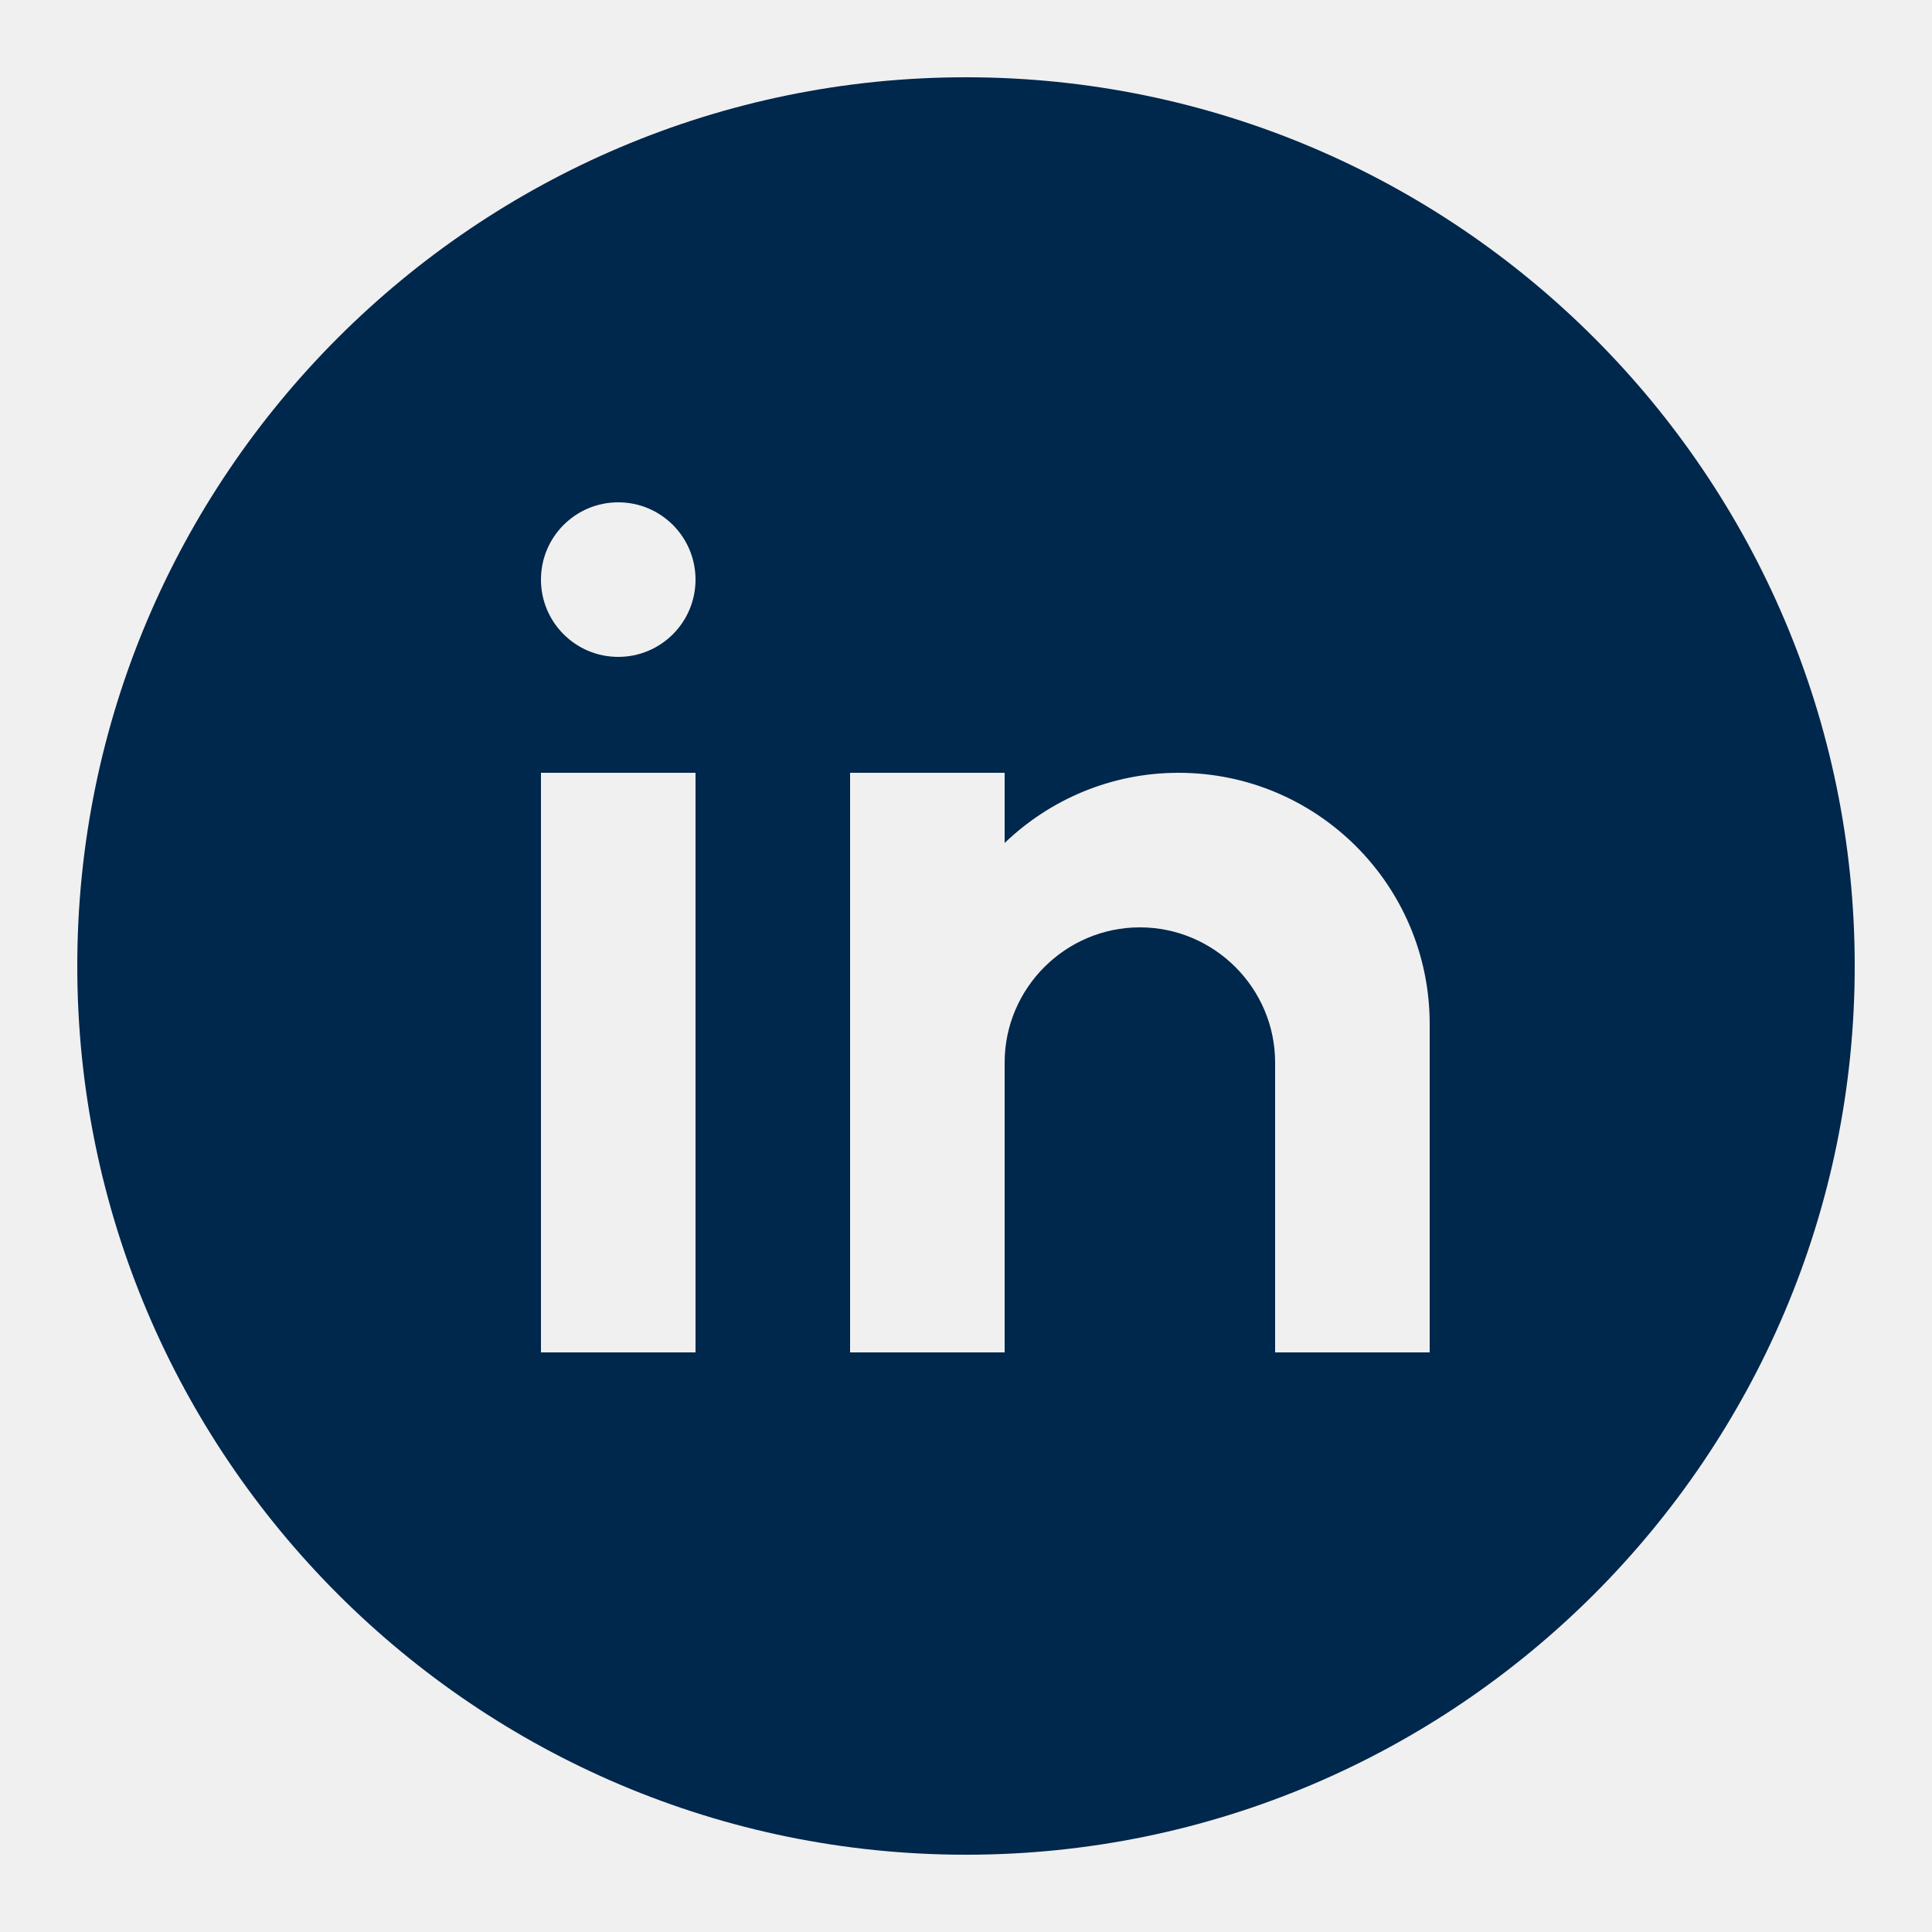
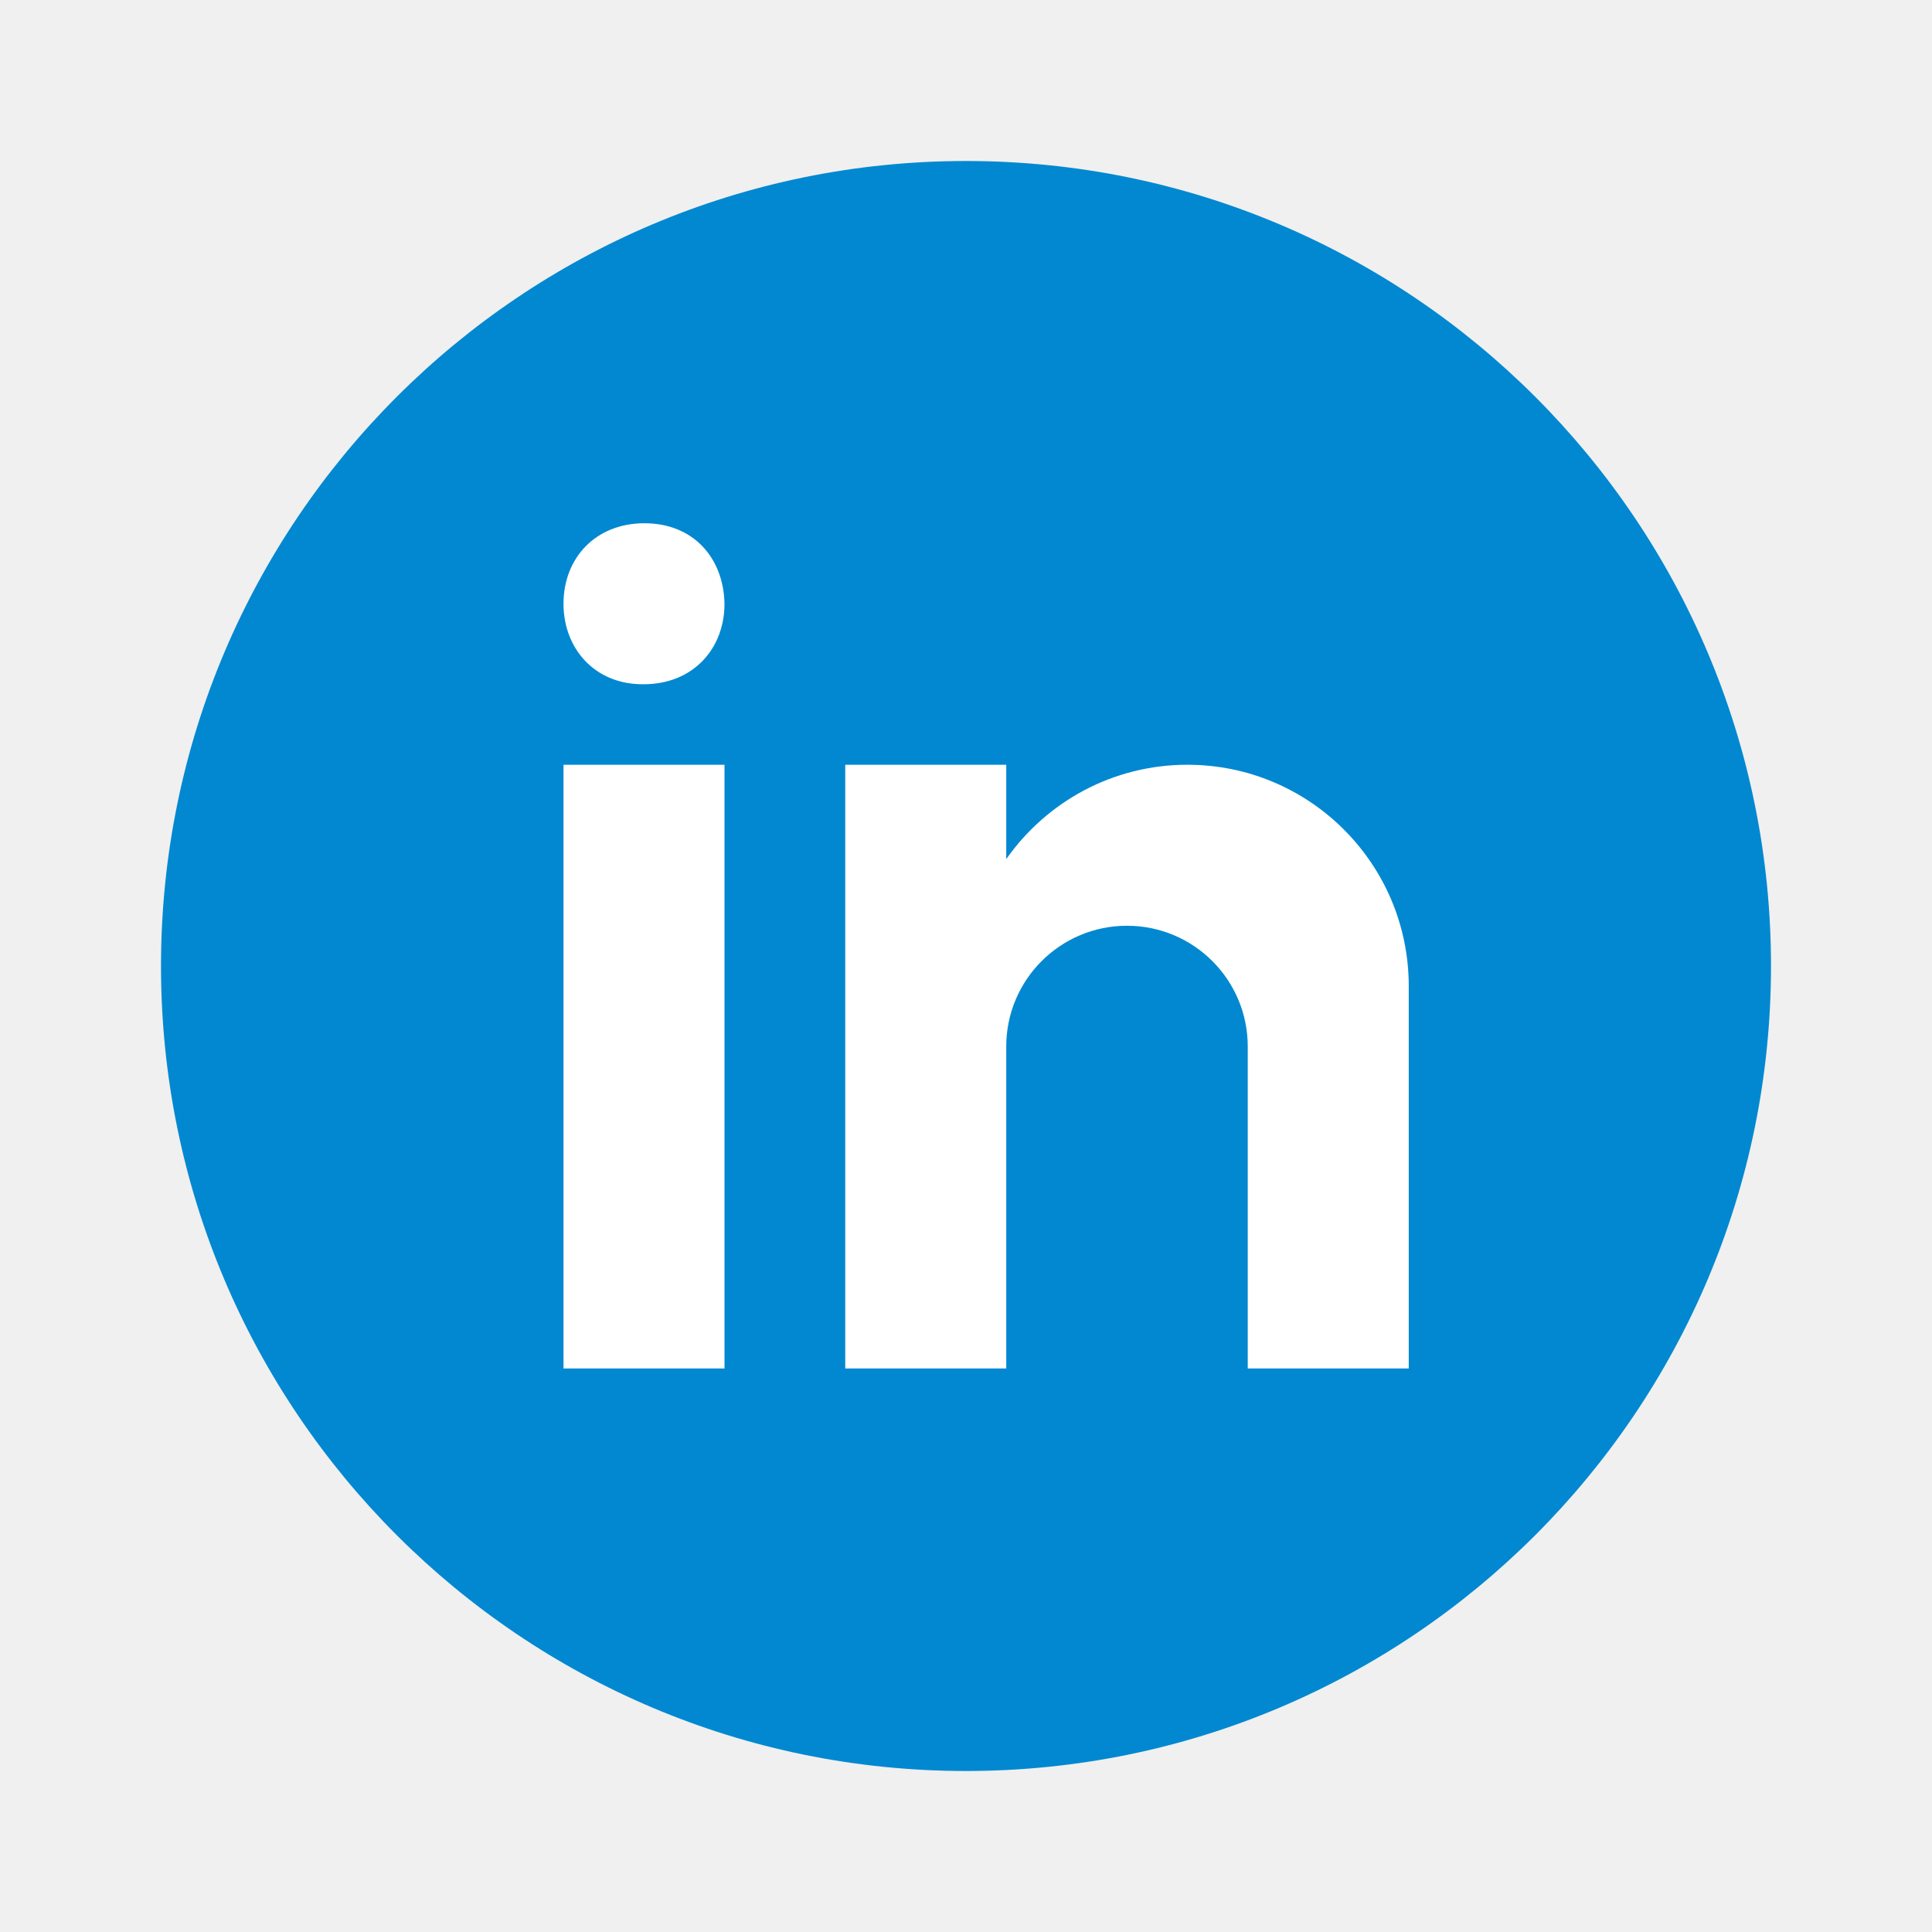
- <svg xmlns="http://www.w3.org/2000/svg" viewBox="0 0 50 50" width="50px" height="50px">
-   <g id="surface195733973">
-     <path style=" stroke:none;fill-rule:nonzero;fill:rgb(0%,15.294%,29.804%);fill-opacity:1;" d="M 25 2 C 12.316 2 2 12.316 2 25 C 2 37.684 12.316 48 25 48 C 37.684 48 48 37.684 48 25 C 48 12.316 37.684 2 25 2 Z M 18 35 L 14 35 L 14 20 L 18 20 Z M 16 17 C 14.895 17 14 16.105 14 15 C 14 13.895 14.895 13 16 13 C 17.105 13 18 13.895 18 15 C 18 16.105 17.105 17 16 17 Z M 37 35 L 33 35 L 33 27.5 C 33 25.574 31.426 24 29.5 24 C 27.574 24 26 25.574 26 27.5 L 26 35 L 22 35 L 22 20 L 26 20 L 26 21.816 C 27.168 20.695 28.754 20 30.5 20 C 34.09 20 37 22.91 37 26.5 Z M 37 35 " />
-   </g>
+ <svg xmlns="http://www.w3.org/2000/svg" viewBox="0 0 48 48" width="48px" height="48px">
+   <path fill="#0288d1" d="M24 4A20 20 0 1 0 24 44A20 20 0 1 0 24 4Z" />
+   <path fill="#fff" d="M14 19H18V34H14zM15.988 17h-.022C14.772 17 14 16.11 14 14.999 14 13.864 14.796 13 16.011 13c1.217 0 1.966.864 1.989 1.999C18 16.11 17.228 17 15.988 17zM35 24.5c0-3.038-2.462-5.5-5.5-5.5-1.862 0-3.505.928-4.5 2.344V19h-4v15h4v-8c0-1.657 1.343-3 3-3s3 1.343 3 3v8h4C35 34 35 24.921 35 24.5z" />
</svg>
